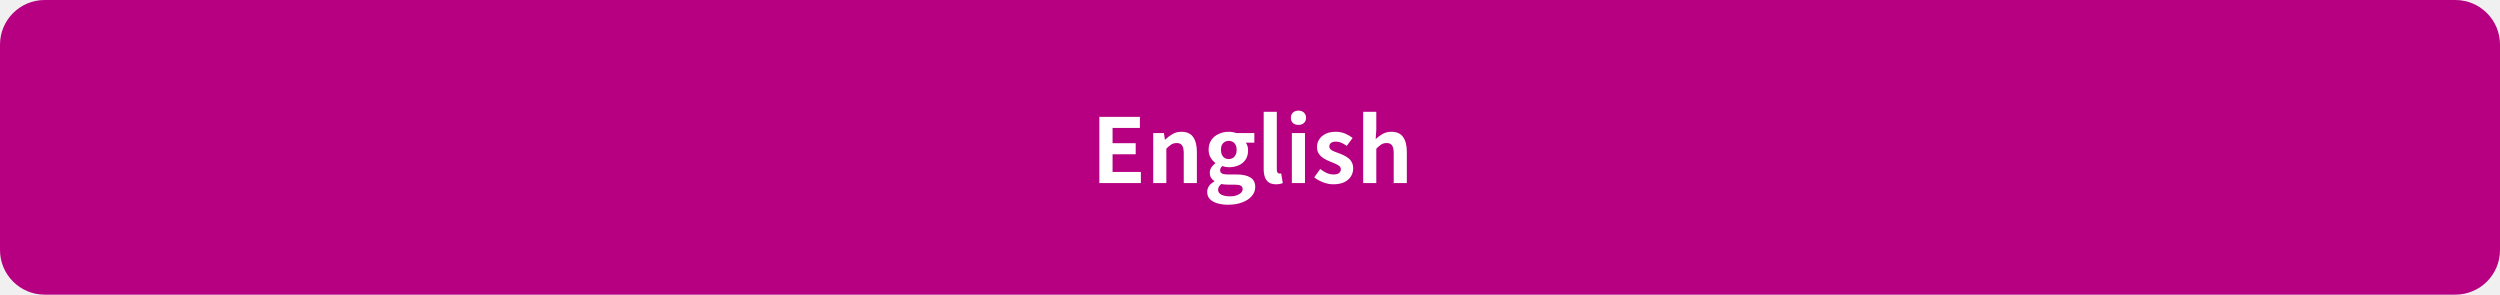
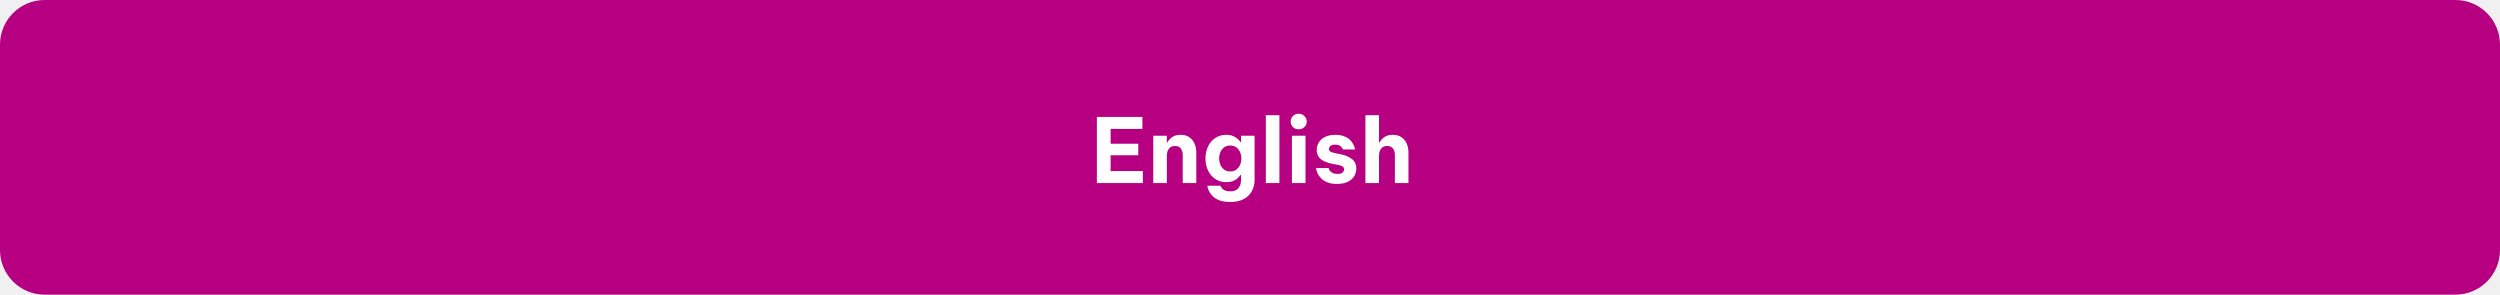
<svg xmlns="http://www.w3.org/2000/svg" width="560" height="66" viewBox="0 0 560 66" fill="none">
  <rect width="560" height="66" rx="10" fill="#B60081" />
-   <path d="M246.256 41V26.18H255.336V28.66H249.216V32.08H254.396V34.56H249.216V38.52H255.556V41H246.256ZM258.32 41V29.8H260.72L260.94 31.28H261C261.494 30.8 262.034 30.387 262.62 30.04C263.207 29.693 263.88 29.52 264.64 29.52C265.854 29.52 266.734 29.92 267.28 30.72C267.827 31.507 268.1 32.607 268.1 34.02V41H265.16V34.38C265.16 33.513 265.034 32.907 264.78 32.56C264.54 32.213 264.14 32.04 263.58 32.04C263.127 32.04 262.727 32.147 262.38 32.36C262.047 32.573 261.674 32.887 261.26 33.3V41H258.32ZM275.073 45.86C274.193 45.86 273.399 45.753 272.693 45.54C271.986 45.34 271.426 45.027 271.013 44.6C270.613 44.187 270.413 43.647 270.413 42.98C270.413 42.513 270.546 42.08 270.813 41.68C271.079 41.28 271.479 40.94 272.013 40.66V40.56C271.719 40.373 271.473 40.127 271.273 39.82C271.086 39.513 270.993 39.127 270.993 38.66C270.993 38.247 271.113 37.86 271.353 37.5C271.606 37.127 271.899 36.82 272.233 36.58V36.5C271.846 36.22 271.499 35.827 271.193 35.32C270.886 34.813 270.733 34.227 270.733 33.56C270.733 32.68 270.939 31.94 271.353 31.34C271.779 30.74 272.339 30.287 273.033 29.98C273.726 29.673 274.459 29.52 275.233 29.52C275.566 29.52 275.873 29.547 276.153 29.6C276.446 29.653 276.713 29.72 276.953 29.8H280.973V31.96H279.073C279.219 32.16 279.339 32.407 279.433 32.7C279.526 32.993 279.573 33.313 279.573 33.66C279.573 34.5 279.379 35.207 278.993 35.78C278.606 36.34 278.086 36.76 277.433 37.04C276.779 37.32 276.046 37.46 275.233 37.46C275.033 37.46 274.806 37.44 274.553 37.4C274.299 37.347 274.046 37.28 273.793 37.2C273.646 37.333 273.526 37.473 273.433 37.62C273.353 37.753 273.313 37.94 273.313 38.18C273.313 38.46 273.439 38.68 273.693 38.84C273.959 39 274.419 39.08 275.073 39.08H276.993C278.339 39.08 279.373 39.307 280.093 39.76C280.813 40.2 281.173 40.907 281.173 41.88C281.173 42.64 280.919 43.313 280.413 43.9C279.919 44.5 279.213 44.973 278.293 45.32C277.386 45.68 276.313 45.86 275.073 45.86ZM275.233 35.64C275.566 35.64 275.866 35.56 276.133 35.4C276.399 35.24 276.613 35.007 276.773 34.7C276.933 34.38 277.013 34 277.013 33.56C277.013 33.12 276.933 32.753 276.773 32.46C276.613 32.153 276.399 31.927 276.133 31.78C275.866 31.62 275.566 31.54 275.233 31.54C274.913 31.54 274.619 31.62 274.353 31.78C274.086 31.927 273.873 32.153 273.713 32.46C273.566 32.753 273.493 33.12 273.493 33.56C273.493 34 273.566 34.38 273.713 34.7C273.873 35.007 274.086 35.24 274.353 35.4C274.619 35.56 274.913 35.64 275.233 35.64ZM275.513 43.98C276.086 43.98 276.579 43.907 276.993 43.76C277.419 43.613 277.753 43.42 277.993 43.18C278.233 42.94 278.353 42.673 278.353 42.38C278.353 41.98 278.193 41.707 277.873 41.56C277.553 41.427 277.093 41.36 276.493 41.36H275.113C274.779 41.36 274.493 41.347 274.253 41.32C274.013 41.307 273.786 41.273 273.573 41.22C273.319 41.42 273.133 41.627 273.013 41.84C272.906 42.067 272.853 42.3 272.853 42.54C272.853 42.993 273.093 43.347 273.573 43.6C274.053 43.853 274.699 43.98 275.513 43.98ZM285.846 41.28C285.153 41.28 284.606 41.14 284.206 40.86C283.806 40.567 283.513 40.167 283.326 39.66C283.153 39.14 283.066 38.54 283.066 37.86V25.04H286.006V37.98C286.006 38.313 286.066 38.547 286.186 38.68C286.32 38.813 286.453 38.88 286.586 38.88C286.653 38.88 286.713 38.88 286.766 38.88C286.82 38.867 286.893 38.853 286.986 38.84L287.346 41.02C287.173 41.087 286.96 41.147 286.706 41.2C286.466 41.253 286.18 41.28 285.846 41.28ZM289.375 41V29.8H292.315V41H289.375ZM290.855 27.98C290.335 27.98 289.922 27.84 289.615 27.56C289.308 27.267 289.155 26.873 289.155 26.38C289.155 25.9 289.308 25.513 289.615 25.22C289.922 24.927 290.335 24.78 290.855 24.78C291.348 24.78 291.755 24.927 292.075 25.22C292.395 25.513 292.555 25.9 292.555 26.38C292.555 26.873 292.395 27.267 292.075 27.56C291.755 27.84 291.348 27.98 290.855 27.98ZM298.649 41.28C297.902 41.28 297.142 41.133 296.369 40.84C295.609 40.547 294.949 40.173 294.389 39.72L295.729 37.86C296.222 38.233 296.709 38.533 297.189 38.76C297.682 38.973 298.196 39.08 298.729 39.08C299.289 39.08 299.696 38.973 299.949 38.76C300.216 38.533 300.349 38.247 300.349 37.9C300.349 37.62 300.236 37.387 300.009 37.2C299.782 37 299.489 36.827 299.129 36.68C298.769 36.52 298.396 36.367 298.009 36.22C297.542 36.033 297.076 35.807 296.609 35.54C296.156 35.273 295.776 34.933 295.469 34.52C295.162 34.093 295.009 33.567 295.009 32.94C295.009 32.273 295.182 31.687 295.529 31.18C295.876 30.66 296.356 30.253 296.969 29.96C297.596 29.667 298.336 29.52 299.189 29.52C300.002 29.52 300.722 29.66 301.349 29.94C301.989 30.22 302.536 30.54 302.989 30.9L301.669 32.68C301.269 32.387 300.869 32.153 300.469 31.98C300.082 31.807 299.682 31.72 299.269 31.72C298.749 31.72 298.369 31.82 298.129 32.02C297.889 32.22 297.769 32.48 297.769 32.8C297.769 33.067 297.869 33.293 298.069 33.48C298.269 33.653 298.542 33.807 298.889 33.94C299.236 34.073 299.602 34.213 299.989 34.36C300.362 34.493 300.729 34.653 301.089 34.84C301.462 35.013 301.802 35.227 302.109 35.48C302.416 35.733 302.656 36.047 302.829 36.42C303.016 36.78 303.109 37.22 303.109 37.74C303.109 38.393 302.936 38.993 302.589 39.54C302.256 40.073 301.756 40.5 301.089 40.82C300.436 41.127 299.622 41.28 298.649 41.28ZM305.351 41V25.04H308.291V29.06L308.151 31.16C308.591 30.733 309.098 30.353 309.671 30.02C310.245 29.687 310.911 29.52 311.671 29.52C312.885 29.52 313.765 29.92 314.311 30.72C314.858 31.507 315.131 32.607 315.131 34.02V41H312.191V34.38C312.191 33.513 312.065 32.907 311.811 32.56C311.571 32.213 311.171 32.04 310.611 32.04C310.158 32.04 309.758 32.147 309.411 32.36C309.078 32.573 308.705 32.887 308.291 33.3V41H305.351Z" fill="white" />
+   <path d="M245.698 41V26.2H255.898V28.88H248.778V32.2H254.978V34.78H248.778V38.32H255.998V41H245.698ZM258.33 41V30.4H261.37V31.92H261.47C261.59 31.707 261.763 31.467 261.99 31.2C262.23 30.933 262.543 30.7 262.93 30.5C263.33 30.3 263.837 30.2 264.45 30.2C265.277 30.2 265.95 30.393 266.47 30.78C266.99 31.153 267.37 31.64 267.61 32.24C267.85 32.827 267.97 33.447 267.97 34.1V41H264.93V34.62C264.93 34.113 264.79 33.667 264.51 33.28C264.243 32.893 263.81 32.7 263.21 32.7C262.757 32.7 262.397 32.807 262.13 33.02C261.863 33.233 261.67 33.507 261.55 33.84C261.43 34.173 261.37 34.527 261.37 34.9V41H258.33ZM275.606 45.24C274.619 45.24 273.806 45.12 273.166 44.88C272.539 44.64 272.039 44.333 271.666 43.96C271.293 43.6 271.019 43.24 270.846 42.88C270.673 42.52 270.559 42.213 270.506 41.96C270.466 41.72 270.446 41.6 270.446 41.6H273.406C273.406 41.6 273.426 41.66 273.466 41.78C273.519 41.913 273.619 42.06 273.766 42.22C273.913 42.393 274.126 42.54 274.406 42.66C274.699 42.793 275.086 42.86 275.566 42.86C276.393 42.86 276.999 42.627 277.386 42.16C277.786 41.693 277.986 41.08 277.986 40.32V39.2H277.846C277.713 39.413 277.513 39.647 277.246 39.9C276.979 40.153 276.639 40.367 276.226 40.54C275.813 40.713 275.313 40.8 274.726 40.8C273.939 40.8 273.253 40.653 272.666 40.36C272.079 40.053 271.586 39.647 271.186 39.14C270.799 38.633 270.506 38.067 270.306 37.44C270.119 36.813 270.026 36.167 270.026 35.5C270.026 34.847 270.119 34.207 270.306 33.58C270.506 32.94 270.799 32.367 271.186 31.86C271.586 31.353 272.079 30.953 272.666 30.66C273.253 30.353 273.939 30.2 274.726 30.2C275.313 30.2 275.813 30.293 276.226 30.48C276.639 30.653 276.979 30.867 277.246 31.12C277.526 31.36 277.726 31.593 277.846 31.82H277.986V30.4H281.026V40.32C281.026 41.2 280.833 42.013 280.446 42.76C280.059 43.507 279.466 44.107 278.666 44.56C277.866 45.013 276.846 45.24 275.606 45.24ZM275.566 38.4C276.126 38.4 276.586 38.26 276.946 37.98C277.319 37.7 277.599 37.34 277.786 36.9C277.973 36.447 278.066 35.98 278.066 35.5C278.066 35.007 277.973 34.54 277.786 34.1C277.599 33.66 277.319 33.3 276.946 33.02C276.586 32.74 276.126 32.6 275.566 32.6C275.019 32.6 274.559 32.74 274.186 33.02C273.826 33.3 273.553 33.66 273.366 34.1C273.179 34.54 273.086 35.007 273.086 35.5C273.086 35.98 273.179 36.447 273.366 36.9C273.553 37.34 273.826 37.7 274.186 37.98C274.559 38.26 275.019 38.4 275.566 38.4ZM283.549 41V25.8H286.589V41H283.549ZM290.911 28.96C290.378 28.96 289.945 28.793 289.611 28.46C289.278 28.113 289.111 27.707 289.111 27.24C289.111 26.747 289.278 26.333 289.611 26C289.945 25.653 290.378 25.48 290.911 25.48C291.418 25.48 291.845 25.653 292.191 26C292.538 26.333 292.711 26.747 292.711 27.24C292.711 27.707 292.538 28.113 292.191 28.46C291.845 28.793 291.418 28.96 290.911 28.96ZM289.391 41V30.4H292.431V41H289.391ZM299.489 41.2C298.609 41.2 297.882 41.08 297.309 40.84C296.736 40.6 296.276 40.307 295.929 39.96C295.596 39.6 295.342 39.247 295.169 38.9C295.009 38.54 294.902 38.24 294.849 38C294.809 37.76 294.789 37.64 294.789 37.64H297.609C297.609 37.64 297.629 37.707 297.669 37.84C297.709 37.973 297.796 38.127 297.929 38.3C298.076 38.473 298.282 38.627 298.549 38.76C298.816 38.893 299.176 38.96 299.629 38.96C300.189 38.96 300.569 38.847 300.769 38.62C300.982 38.393 301.089 38.167 301.089 37.94C301.089 37.46 300.696 37.14 299.909 36.98L298.469 36.7C297.856 36.58 297.276 36.407 296.729 36.18C296.196 35.94 295.762 35.613 295.429 35.2C295.109 34.773 294.949 34.227 294.949 33.56C294.949 32.92 295.116 32.347 295.449 31.84C295.782 31.333 296.256 30.933 296.869 30.64C297.496 30.347 298.242 30.2 299.109 30.2C299.922 30.2 300.596 30.313 301.129 30.54C301.676 30.753 302.109 31.027 302.429 31.36C302.749 31.68 302.989 32.007 303.149 32.34C303.309 32.66 303.409 32.933 303.449 33.16C303.502 33.373 303.529 33.48 303.529 33.48H300.809C300.809 33.48 300.769 33.393 300.689 33.22C300.609 33.033 300.442 32.853 300.189 32.68C299.949 32.493 299.576 32.4 299.069 32.4C298.549 32.4 298.189 32.507 297.989 32.72C297.789 32.92 297.689 33.133 297.689 33.36C297.689 33.627 297.802 33.827 298.029 33.96C298.269 34.093 298.576 34.2 298.949 34.28L300.329 34.56C301.342 34.76 302.176 35.113 302.829 35.62C303.482 36.113 303.809 36.833 303.809 37.78C303.809 38.42 303.642 39 303.309 39.52C302.976 40.04 302.489 40.453 301.849 40.76C301.209 41.053 300.422 41.2 299.489 41.2ZM305.854 41V25.8H308.894V31.92H308.994C309.114 31.707 309.287 31.467 309.514 31.2C309.754 30.933 310.067 30.7 310.454 30.5C310.854 30.3 311.361 30.2 311.974 30.2C312.801 30.2 313.474 30.393 313.994 30.78C314.514 31.153 314.894 31.64 315.134 32.24C315.374 32.827 315.494 33.447 315.494 34.1V41H312.454V34.62C312.454 34.113 312.314 33.667 312.034 33.28C311.767 32.893 311.334 32.7 310.734 32.7C310.281 32.7 309.921 32.807 309.654 33.02C309.387 33.233 309.194 33.507 309.074 33.84C308.954 34.173 308.894 34.527 308.894 34.9V41H305.854Z" fill="white" />
</svg>
